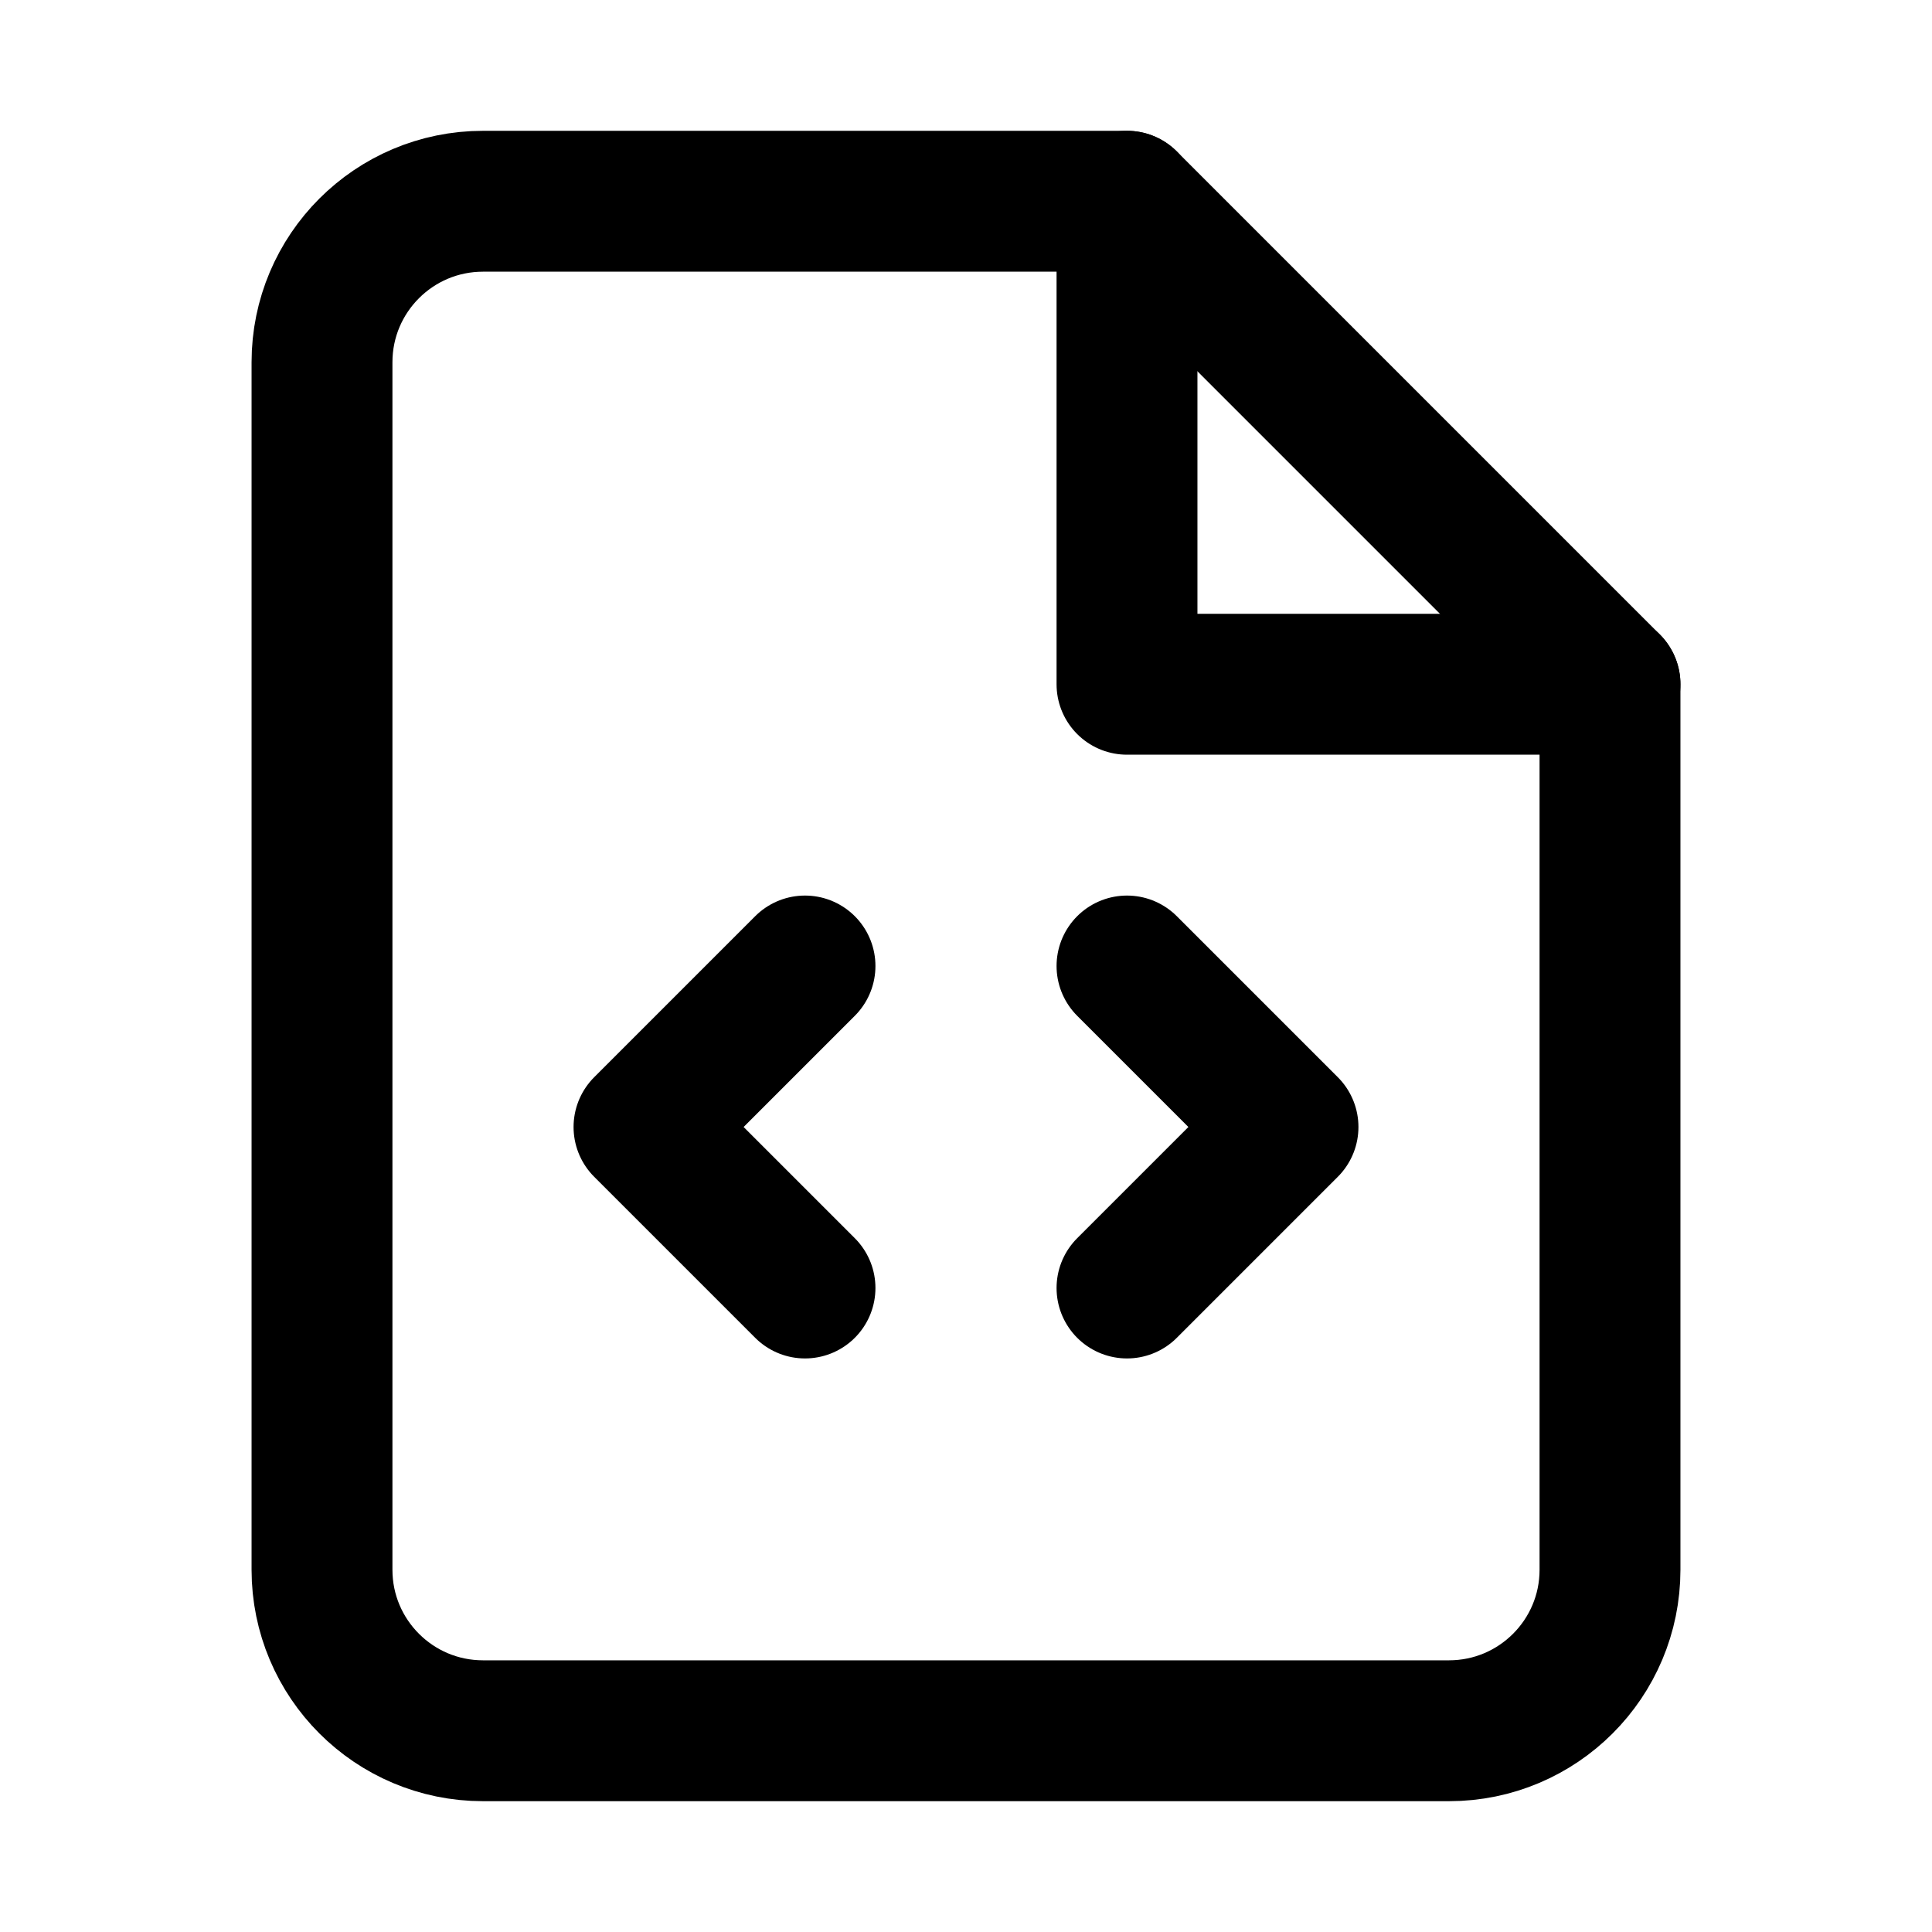
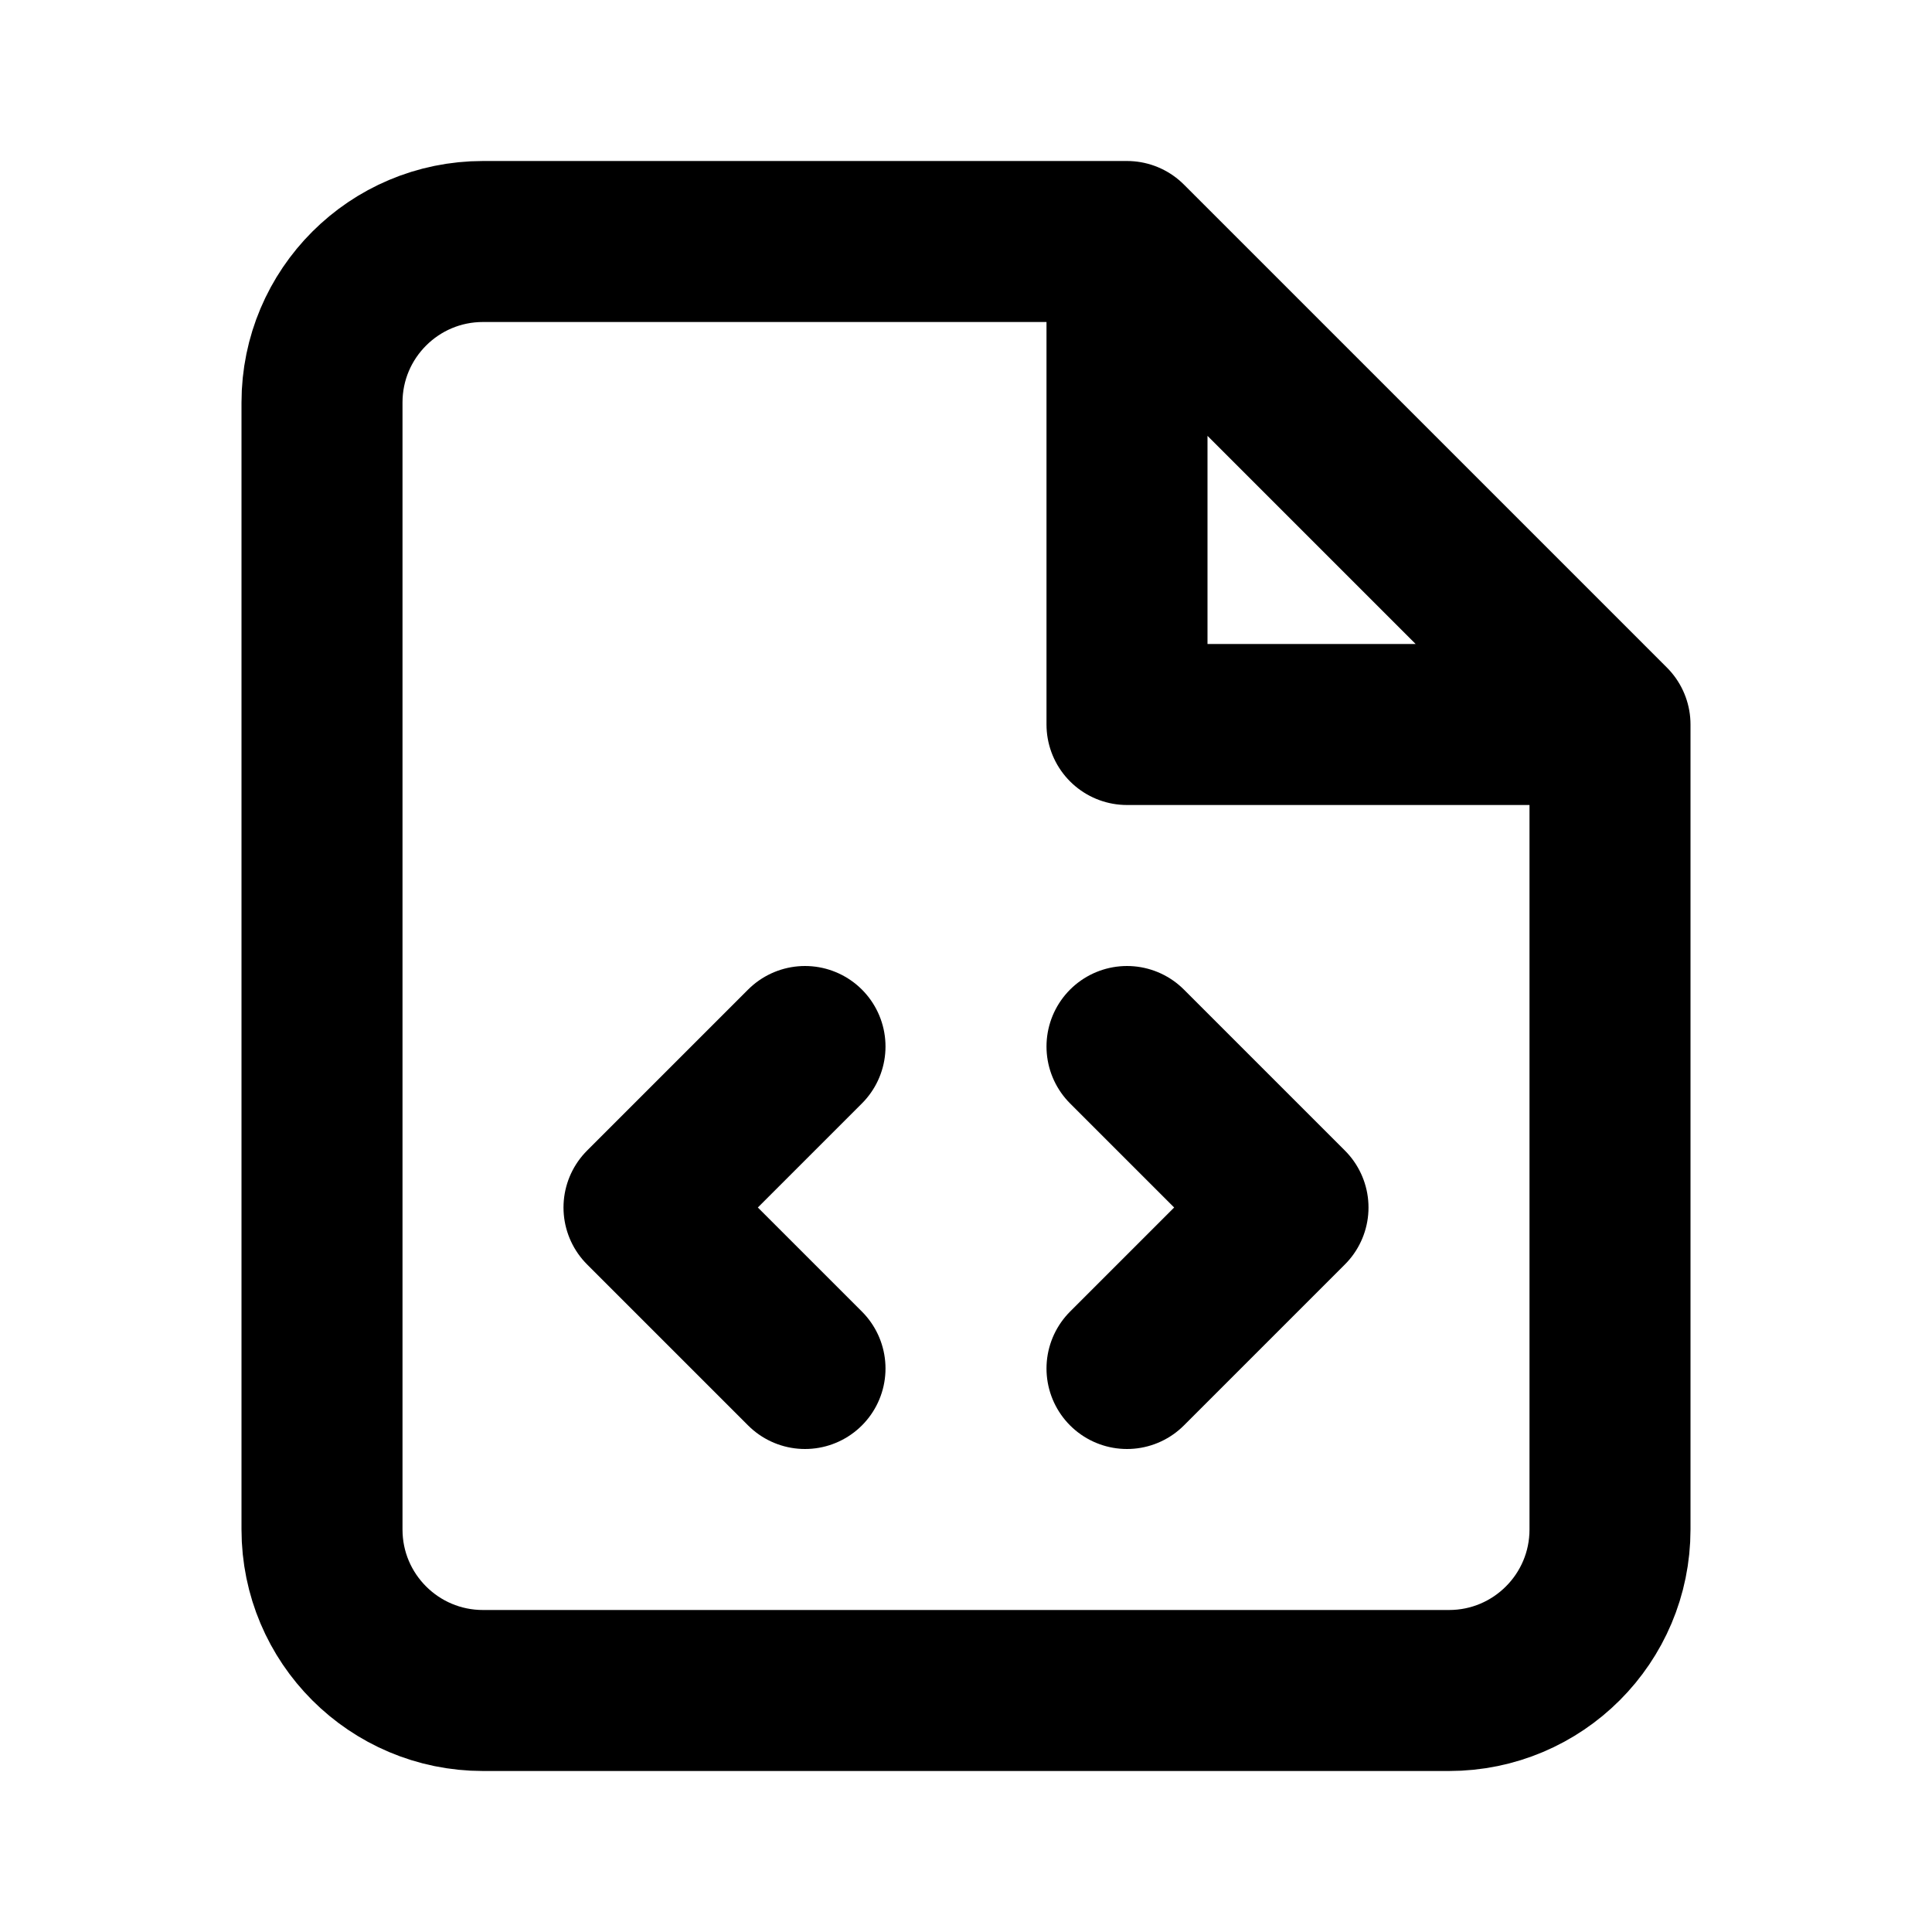
- <svg xmlns="http://www.w3.org/2000/svg" width="24" height="24" viewBox="0 0 24 24" fill="none" stroke="currentColor" stroke-width="1.75" stroke-linecap="round" stroke-linejoin="round">
-   <path d="M14 2.5H6a2 2 0 0 0-2 2V19.5a2 2 0 0 0 2 2h12a2 2 0 0 0 2-2v-11z" />
-   <path d="M14 2.5v6h6M10 12l-2 2 2 2m4-4 2 2-2 2" />
+ <svg xmlns="http://www.w3.org/2000/svg" width="24" height="24" viewBox="0 0 24 24" fill="none" stroke="currentColor" stroke-width="2" stroke-linecap="round" stroke-linejoin="round">
+   <path d="M14 3H6a2 2 0 0 0-2 2v14a2 2 0 0 0 2 2h12a2 2 0 0 0 2-2V9zM14 3v6h6M10 13l-2 2 2 2m4-4 2 2-2 2" />
</svg>
